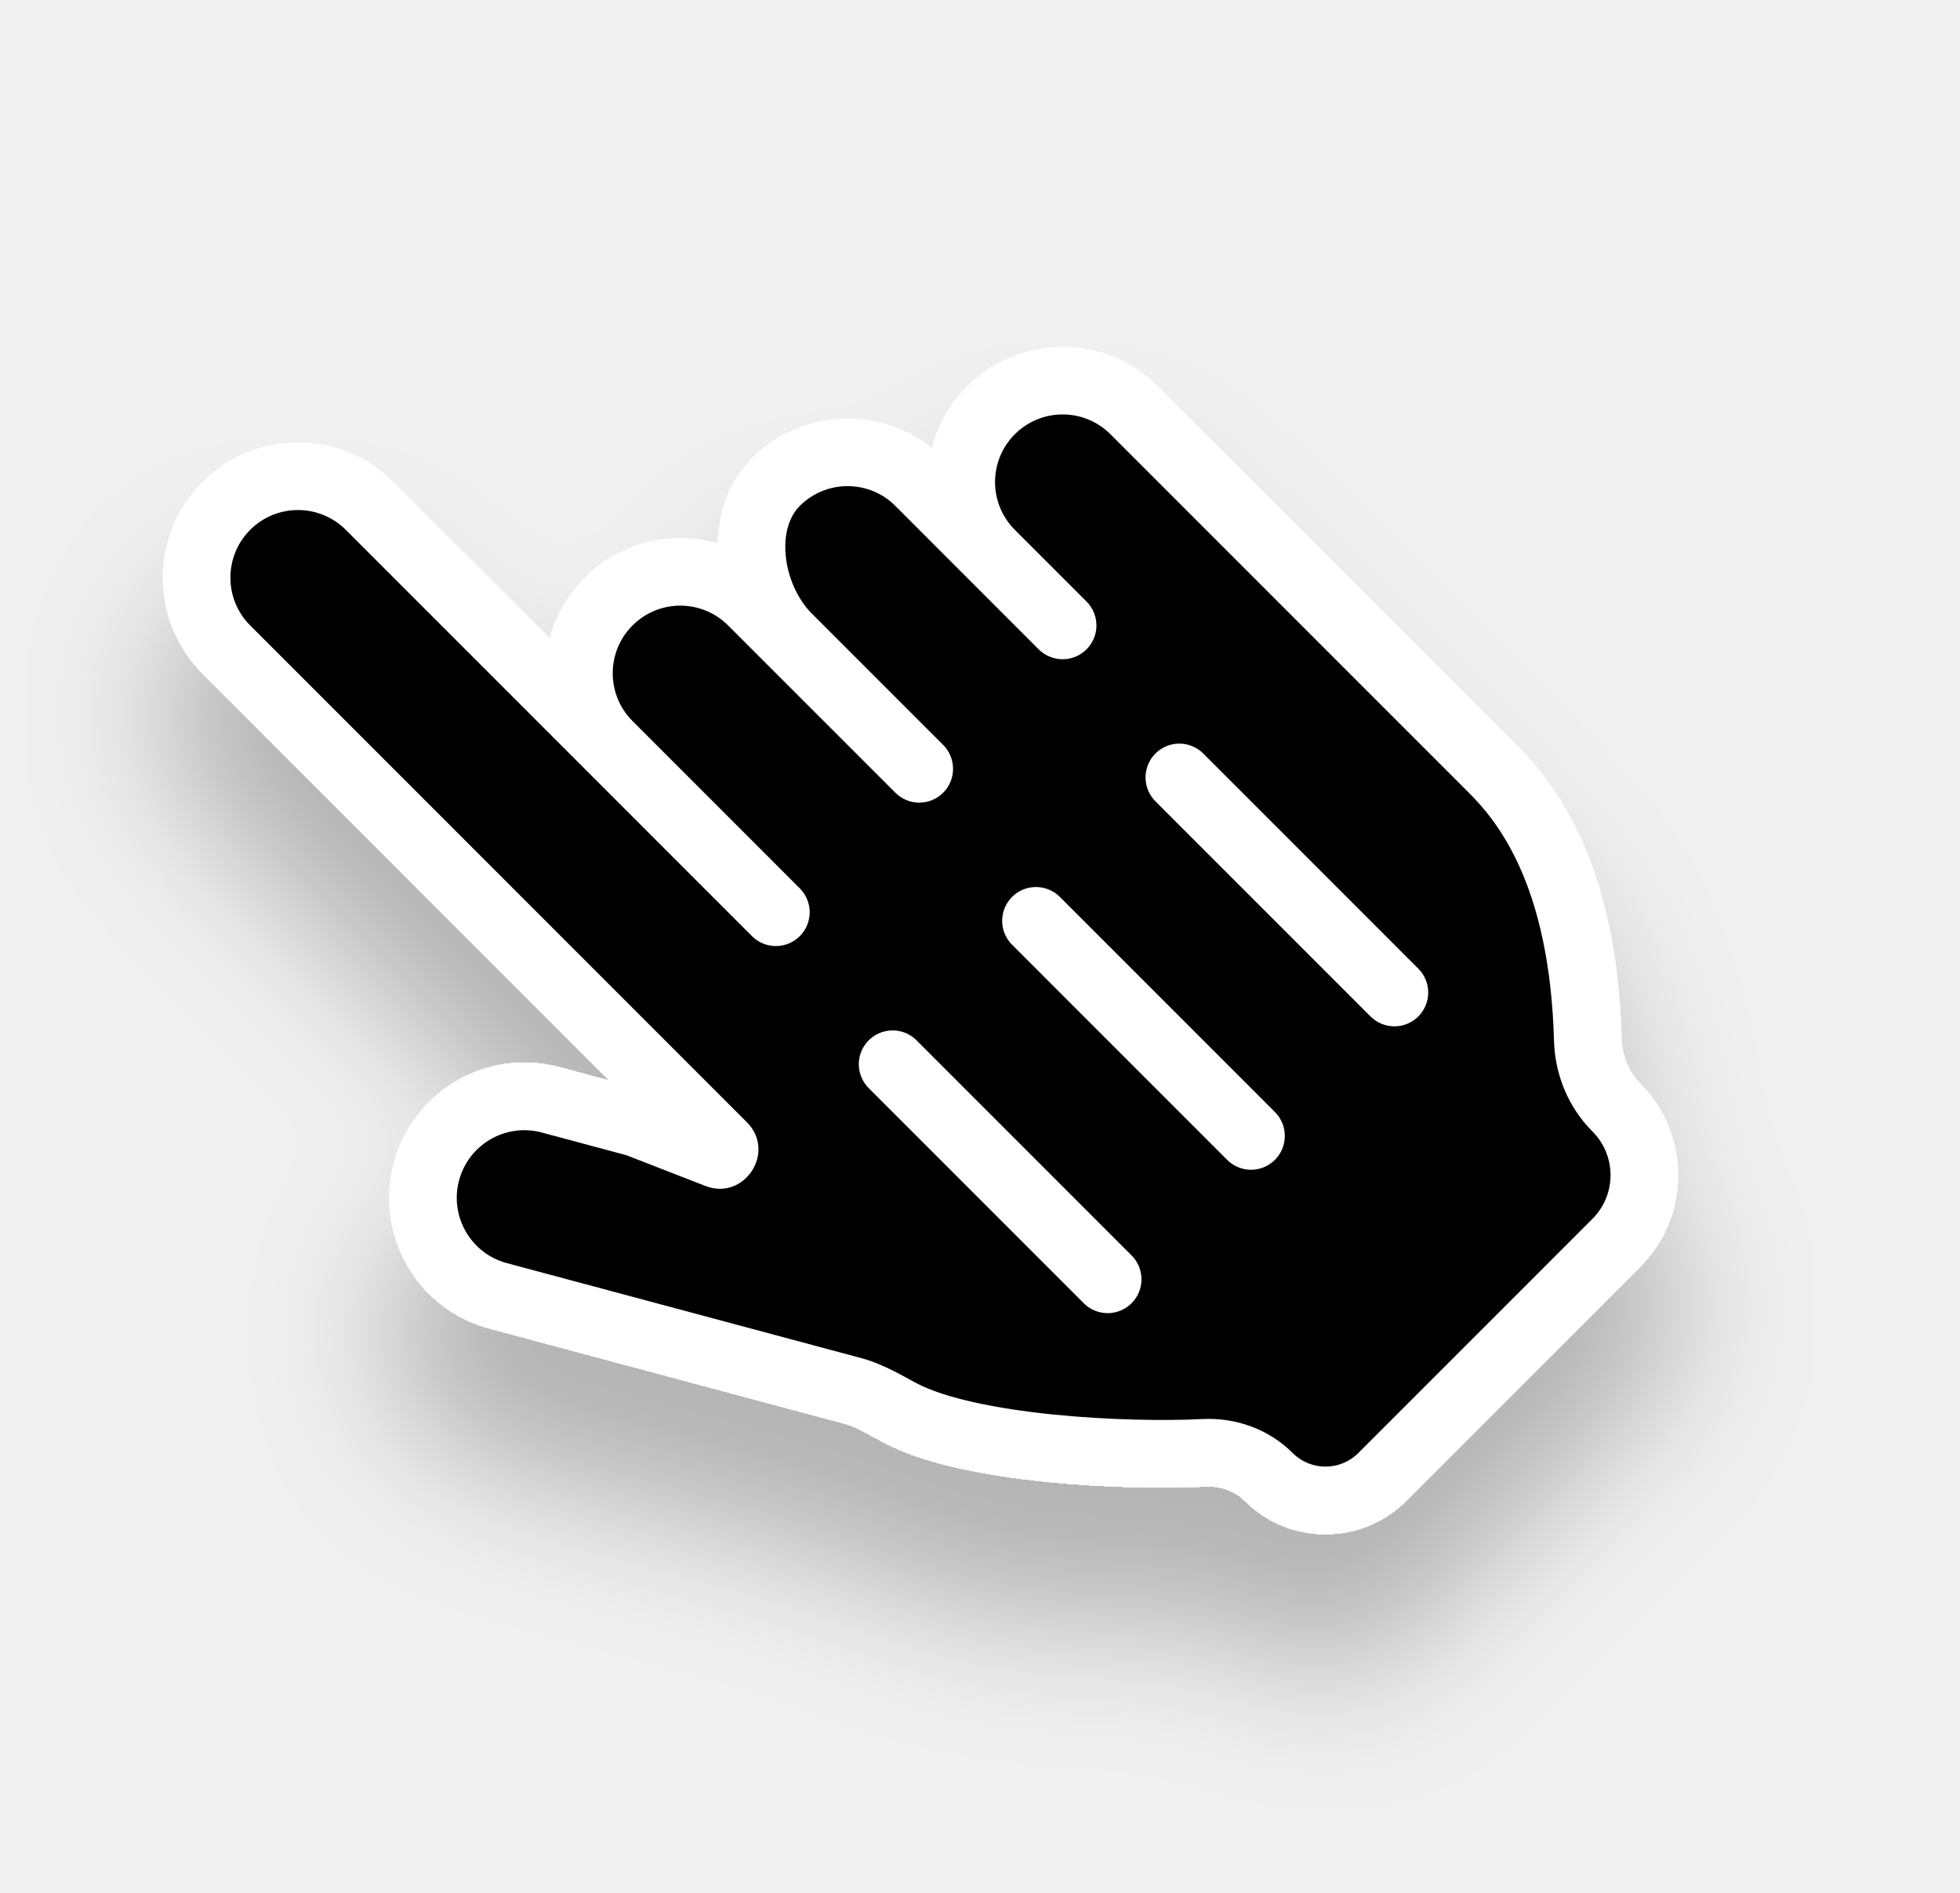
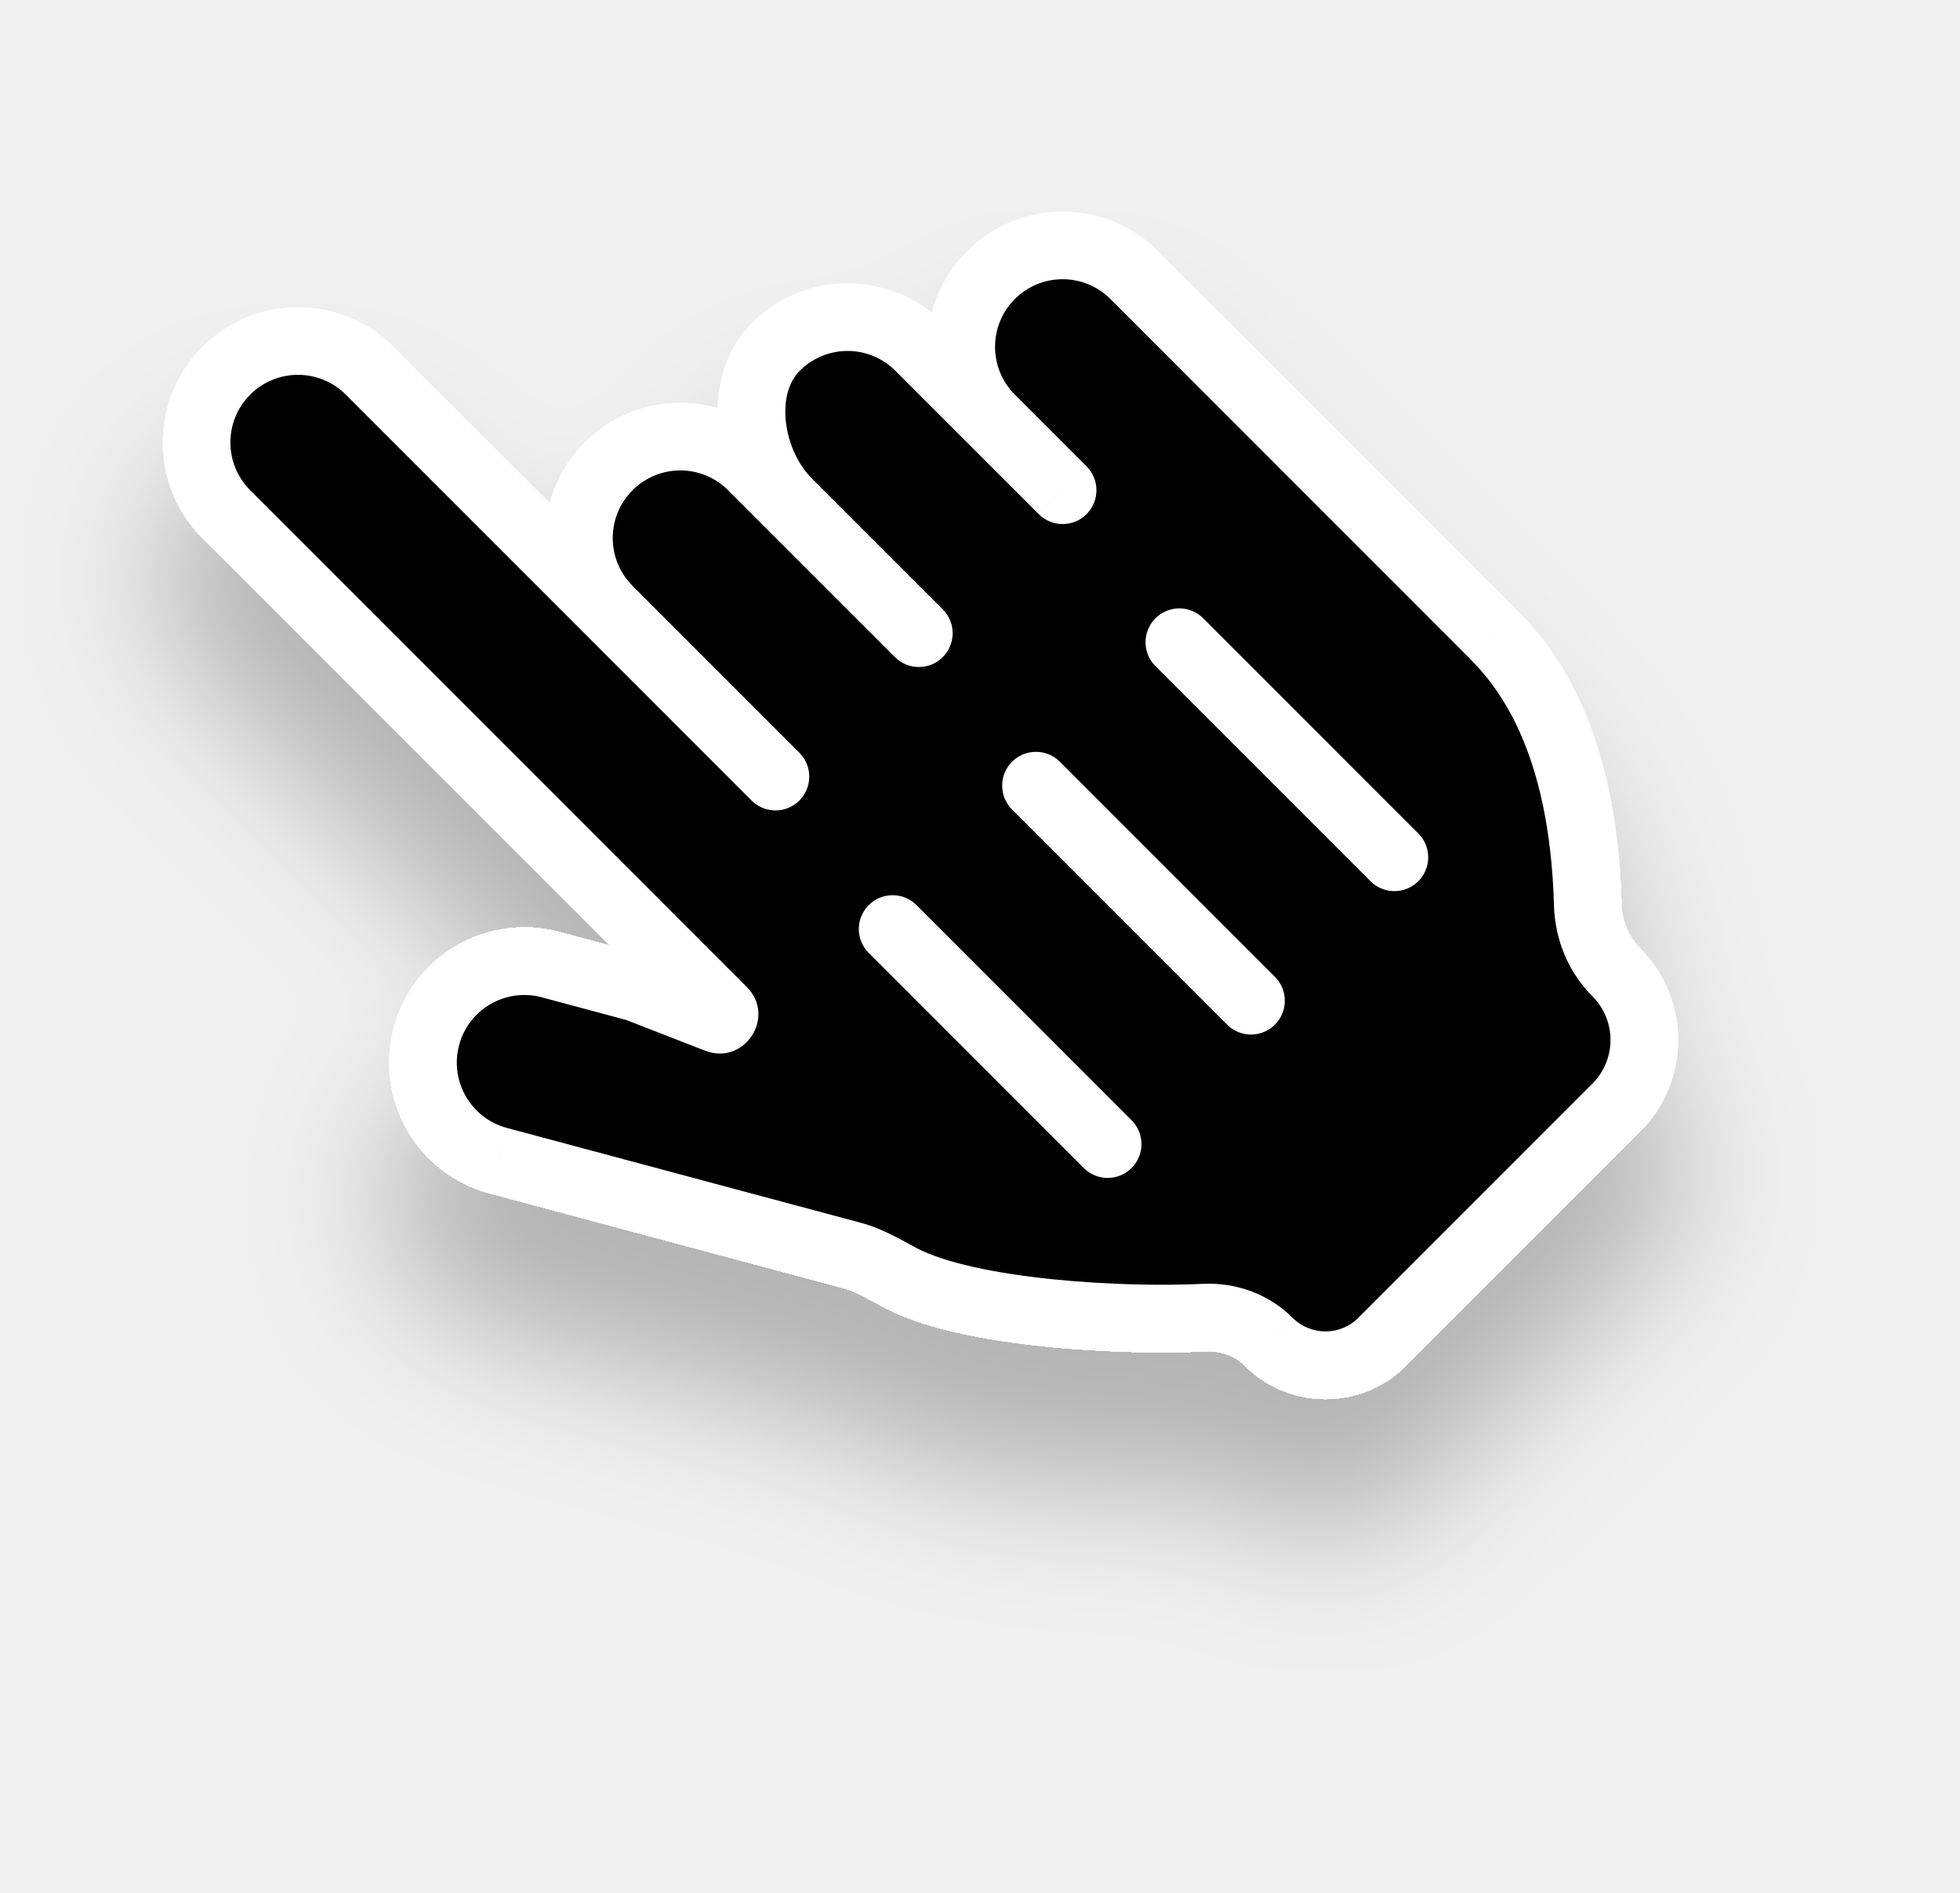
- <svg xmlns="http://www.w3.org/2000/svg" width="58" height="56" viewBox="0 0 58 56" fill="none">
-   <g filter="url(#filter0_d_1041_14874)">
-     <path d="M21.393 33.907L6.697 19.211C5.525 18.039 5.525 16.14 6.697 14.968C7.868 13.797 9.768 13.797 10.939 14.968L18.01 22.039C16.839 20.868 16.839 18.968 18.01 17.797C19.182 16.625 21.081 16.625 22.253 17.797L23.298 18.841C22.139 17.666 21.794 15.427 22.96 14.261C24.132 13.089 26.031 13.089 27.203 14.261L29.324 16.382C28.153 15.211 28.153 13.311 29.324 12.14C30.496 10.968 32.395 10.968 33.567 12.14L35.688 14.261L44.173 22.746C45.158 23.731 46.85 25.839 46.986 30.766C47.007 31.516 47.3 32.237 47.83 32.767C48.935 33.872 48.935 35.663 47.83 36.767L40.903 43.695C39.975 44.622 38.472 44.622 37.544 43.695C37.041 43.191 36.339 42.945 35.628 42.982C33.334 43.099 28.715 42.882 26.671 41.816C26.204 41.572 25.748 41.285 25.239 41.149L14.74 38.336C13.14 37.907 12.19 36.262 12.619 34.662C13.048 33.061 14.693 32.111 16.293 32.54L18.843 33.224L21.232 34.154C21.384 34.213 21.508 34.022 21.393 33.907Z" fill="black" />
-     <path d="M27.203 22.746L26.496 23.453C26.886 23.844 27.519 23.844 27.91 23.453C28.3 23.063 28.3 22.43 27.91 22.039L27.203 22.746ZM23.314 18.857L22.607 19.564L22.607 19.564L23.314 18.857ZM30.738 19.211C31.129 19.601 31.762 19.601 32.153 19.211C32.543 18.82 32.543 18.187 32.153 17.797L30.738 19.211ZM22.253 27.696C22.644 28.087 23.277 28.087 23.667 27.696C24.058 27.305 24.058 26.672 23.667 26.282L22.253 27.696ZM25.239 41.149L25.498 40.183L25.498 40.183L25.239 41.149ZM14.74 38.336L14.999 37.37L14.999 37.37L14.74 38.336ZM16.293 32.54L16.552 31.574L16.552 31.574L16.293 32.54ZM46.986 30.766L47.986 30.738L47.986 30.738L46.986 30.766ZM35.628 42.982L35.679 43.98L35.679 43.98L35.628 42.982ZM26.671 41.816L27.133 40.929L27.133 40.929L26.671 41.816ZM18.843 33.224L19.206 32.292L19.155 32.272L19.102 32.258L18.843 33.224ZM21.232 34.154L21.594 33.222L21.594 33.222L21.232 34.154ZM22.1 33.2L7.404 18.504L5.99 19.918L20.686 34.614L22.1 33.2ZM18.718 18.504C19.499 17.723 20.765 17.723 21.546 18.504L22.96 17.09C21.398 15.527 18.865 15.527 17.303 17.09L18.718 18.504ZM17.303 17.09C15.741 18.652 15.741 21.184 17.303 22.746L18.718 21.332C17.936 20.551 17.936 19.285 18.718 18.504L17.303 17.09ZM27.91 22.039L24.021 18.15L22.607 19.564L26.496 23.453L27.91 22.039ZM23.667 14.968C24.448 14.187 25.715 14.187 26.496 14.968L27.91 13.554C26.348 11.992 23.815 11.992 22.253 13.554L23.667 14.968ZM22.253 13.554C21.398 14.409 21.156 15.592 21.262 16.647C21.368 17.704 21.831 18.777 22.586 19.544L24.01 18.14C23.607 17.73 23.317 17.096 23.252 16.448C23.187 15.799 23.356 15.28 23.667 14.968L22.253 13.554ZM22.586 19.544C22.593 19.55 22.6 19.558 22.607 19.564L24.021 18.15C24.017 18.147 24.014 18.143 24.01 18.14L22.586 19.544ZM32.86 12.847L34.981 14.968L36.395 13.554L34.274 11.433L32.86 12.847ZM32.153 17.797L30.031 15.675L28.617 17.09L30.738 19.211L32.153 17.797ZM30.031 12.847C30.812 12.066 32.079 12.066 32.86 12.847L34.274 11.433C32.712 9.87 30.179 9.87 28.617 11.433L30.031 12.847ZM28.617 11.433C27.055 12.995 27.055 15.527 28.617 17.09L30.031 15.675C29.25 14.894 29.25 13.628 30.031 12.847L28.617 11.433ZM10.232 15.675L17.303 22.746L18.718 21.332L11.646 14.261L10.232 15.675ZM17.303 22.746L22.253 27.696L23.667 26.282L18.718 21.332L17.303 22.746ZM25.498 40.183L14.999 37.37L14.481 39.302L24.98 42.115L25.498 40.183ZM13.585 34.92C13.871 33.853 14.967 33.22 16.034 33.506L16.552 31.574C14.418 31.003 12.225 32.269 11.653 34.403L13.585 34.92ZM11.653 34.403C11.081 36.537 12.348 38.73 14.481 39.302L14.999 37.37C13.932 37.084 13.299 35.987 13.585 34.92L11.653 34.403ZM34.981 14.968L43.466 23.453L44.88 22.039L36.395 13.554L34.981 14.968ZM43.466 23.453C44.283 24.27 45.858 26.139 45.986 30.793L47.986 30.738C47.843 25.538 46.034 23.193 44.88 22.039L43.466 23.453ZM47.123 36.06L40.196 42.987L41.61 44.402L48.537 37.474L47.123 36.06ZM35.577 41.983C34.482 42.039 32.805 42.015 31.157 41.848C29.471 41.676 27.973 41.367 27.133 40.929L26.208 42.703C27.413 43.331 29.247 43.663 30.954 43.837C32.701 44.015 34.48 44.042 35.679 43.98L35.577 41.983ZM38.252 42.987C37.531 42.267 36.547 41.933 35.577 41.983L35.679 43.98C36.132 43.957 36.55 44.114 36.837 44.402L38.252 42.987ZM40.196 42.987C39.659 43.524 38.788 43.524 38.252 42.987L36.837 44.402C38.155 45.72 40.292 45.72 41.61 44.402L40.196 42.987ZM47.123 33.474C47.837 34.188 47.837 35.346 47.123 36.06L48.537 37.474C50.032 35.979 50.032 33.555 48.537 32.06L47.123 33.474ZM45.986 30.793C46.014 31.783 46.401 32.752 47.123 33.474L48.537 32.06C48.198 31.721 48 31.248 47.986 30.738L45.986 30.793ZM16.034 33.506L18.584 34.19L19.102 32.258L16.552 31.574L16.034 33.506ZM18.48 34.155L20.869 35.085L21.594 33.222L19.206 32.292L18.48 34.155ZM26.496 14.968L28.617 17.09L30.031 15.675L27.91 13.554L26.496 14.968ZM21.546 18.504L22.591 19.549L24.005 18.134L22.96 17.09L21.546 18.504ZM22.591 19.549L24.021 20.979L25.435 19.564L24.005 18.134L22.591 19.549ZM24.021 20.979L26.496 23.453L27.91 22.039L25.435 19.564L24.021 20.979ZM20.869 35.085C22.029 35.537 22.98 34.08 22.1 33.2L20.686 34.614C20.035 33.964 20.738 32.888 21.594 33.222L20.869 35.085ZM24.98 42.115C25.349 42.214 25.641 42.407 26.208 42.703L27.133 40.929C26.767 40.738 26.147 40.357 25.498 40.183L24.98 42.115ZM7.404 15.675C8.185 14.894 9.451 14.894 10.232 15.675L11.646 14.261C10.084 12.699 7.552 12.699 5.99 14.261L7.404 15.675ZM5.99 14.261C4.428 15.823 4.428 18.356 5.99 19.918L7.404 18.504C6.623 17.723 6.623 16.456 7.404 15.675L5.99 14.261Z" fill="white" />
+ <svg xmlns="http://www.w3.org/2000/svg" fill="none" viewBox="0 4 58 56" height="56" width="58">
+   <g filter="url(#a)">
+     <path fill="#000" d="M21.393 33.907 6.697 19.21a3 3 0 0 1 4.242-4.243l7.071 7.071a3 3 0 0 1 4.243-4.242l1.045 1.044c-1.159-1.175-1.504-3.414-.338-4.58a3 3 0 0 1 4.243 0l2.121 2.121a3 3 0 0 1 4.243-4.242l2.121 2.121 8.485 8.485c.985.985 2.677 3.093 2.813 8.02.02.75.314 1.47.844 2.001a2.828 2.828 0 0 1 0 4l-6.927 6.928a2.375 2.375 0 0 1-3.358 0 2.517 2.517 0 0 0-1.917-.713c-2.294.117-6.913-.1-8.957-1.166-.467-.244-.923-.53-1.432-.667L14.74 38.336a3 3 0 1 1 1.553-5.796l2.55.684 2.389.93c.152.059.276-.132.16-.247Z" />
+     <path fill="#fff" d="m27.203 22.746-.707.707a1 1 0 0 0 1.414-1.414l-.707.707Zm-3.89-3.889-.706.707.707-.707Zm7.425.354a1 1 0 0 0 1.415-1.414l-1.415 1.414Zm-8.485 8.485a1 1 0 0 0 1.414-1.414l-1.414 1.414ZM25.24 41.15l.26-.966-.26.966ZM14.74 38.336 15 37.37l-.259.966Zm1.553-5.796.259-.966-.259.966Zm30.693-1.774 1-.028-1 .028ZM35.628 42.982l.051.998-.051-.998Zm-8.957-1.166.462-.887-.462.887Zm-7.828-8.592.363-.932-.051-.02-.053-.014-.26.966Zm2.389.93.362-.932-.362.932Zm.868-.954L7.404 18.504 5.99 19.918l14.696 14.696L22.1 33.2Zm-3.383-14.696a2 2 0 0 1 2.829 0l1.414-1.415a4 4 0 0 0-5.657 0l1.415 1.415Zm-1.414-1.415a4 4 0 0 0 0 5.657l1.415-1.414a2 2 0 0 1 0-2.828l-1.415-1.415Zm10.607 4.95-3.89-3.889-1.413 1.414 3.889 3.89 1.414-1.415Zm-4.243-7.07a2 2 0 0 1 2.829 0l1.414-1.415a4 4 0 0 0-5.657 0l1.414 1.414Zm-1.414-1.415c-.855.855-1.097 2.038-.99 3.093.105 1.057.568 2.13 1.323 2.897l1.424-1.404c-.404-.41-.693-1.044-.758-1.692-.065-.65.104-1.168.415-1.48l-1.414-1.414Zm.333 5.99.02.02 1.415-1.414-.01-.01-1.425 1.404Zm10.274-6.697 2.121 2.121 1.414-1.414-2.121-2.121-1.414 1.414Zm-.707 4.95-2.122-2.122-1.414 1.415 2.121 2.12 1.415-1.413Zm-2.122-4.95a2 2 0 0 1 2.829 0l1.414-1.414a4 4 0 0 0-5.657 0l1.414 1.414Zm-1.414-1.414a4 4 0 0 0 0 5.657l1.414-1.415a2 2 0 0 1 0-2.828l-1.414-1.414Zm-18.385 4.242 7.071 7.071 1.415-1.414-7.072-7.071-1.414 1.414Zm7.071 7.071 4.95 4.95 1.414-1.414-4.95-4.95-1.414 1.414Zm8.195 17.437L15 37.37l-.518 1.932 10.5 2.813.517-1.932ZM13.585 34.92a2 2 0 0 1 2.45-1.414l.517-1.932a4 4 0 0 0-4.9 2.829l1.933.517Zm-1.932-.517a4 4 0 0 0 2.828 4.899L15 37.37a2 2 0 0 1-1.414-2.45l-1.932-.517ZM34.98 14.968l8.485 8.485 1.414-1.414-8.485-8.485-1.414 1.414Zm8.485 8.485c.817.817 2.392 2.686 2.52 7.34l2-.055c-.143-5.2-1.952-7.545-3.105-8.699l-1.415 1.414Zm3.657 12.607-6.927 6.927 1.414 1.415 6.927-6.928-1.414-1.414Zm-11.546 5.923c-1.095.056-2.772.032-4.42-.135-1.686-.172-3.184-.481-4.024-.919l-.925 1.773c1.205.629 3.039.961 4.746 1.135 1.747.178 3.526.205 4.725.143l-.102-1.997Zm2.675 1.005c-.72-.72-1.705-1.055-2.675-1.005l.102 1.997c.453-.023.871.135 1.158.422l1.415-1.415Zm1.944 0a1.375 1.375 0 0 1-1.944 0l-1.415 1.414a3.375 3.375 0 0 0 4.773 0l-1.414-1.415Zm6.927-9.514a1.828 1.828 0 0 1 0 2.586l1.414 1.414a3.828 3.828 0 0 0 0-5.414l-1.414 1.414Zm-1.137-2.68c.028.99.415 1.958 1.137 2.68l1.414-1.414a1.938 1.938 0 0 1-.551-1.322l-2 .055Zm-29.952 2.712 2.55.684.518-1.932-2.55-.684-.518 1.932Zm2.446.65 2.389.93.725-1.864-2.388-.93-.726 1.863Zm8.016-19.188 2.121 2.122 1.414-1.415-2.121-2.121-1.414 1.414Zm-4.95 3.536 1.045 1.045 1.414-1.415-1.045-1.044-1.414 1.414Zm1.045 1.045 1.43 1.43 1.414-1.415-1.43-1.43-1.414 1.415Zm1.43 1.43 2.475 2.474 1.414-1.414-2.475-2.475-1.414 1.415Zm-3.152 14.106c1.16.452 2.111-1.005 1.23-1.885l-1.413 1.414c-.65-.65.052-1.726.908-1.392l-.725 1.863Zm4.111 7.03c.369.099.66.291 1.228.587l.925-1.773c-.366-.19-.986-.572-1.635-.746l-.518 1.932ZM7.404 15.675a2 2 0 0 1 2.828 0l1.415-1.414a4 4 0 0 0-5.657 0l1.414 1.414ZM5.99 14.261a4 4 0 0 0 0 5.657l1.414-1.414a2 2 0 0 1 0-2.829L5.99 14.261Z" />
  </g>
-   <line x1="26.414" y1="31.485" x2="32.778" y2="37.849" stroke="white" stroke-width="2" stroke-linecap="round" />
-   <line x1="30.656" y1="27.243" x2="37.02" y2="33.607" stroke="white" stroke-width="2" stroke-linecap="round" />
-   <line x1="34.899" y1="23" x2="41.263" y2="29.364" stroke="white" stroke-width="2" stroke-linecap="round" />
+   <path stroke="#fff" stroke-linecap="round" stroke-width="2" d="m26.414 31.485 6.364 6.364M30.656 27.243l6.364 6.364M34.899 23l6.364 6.364" />
  <defs>
-     <filter id="filter0_d_1041_14874" x="0.816" y="10.261" width="52.844" height="43.129" filterUnits="userSpaceOnUse" color-interpolation-filters="sRGB">
+     <filter id="a" width="52.844" height="43.129" x=".816" y="10.261" color-interpolation-filters="sRGB" filterUnits="userSpaceOnUse">
      <feFlood flood-opacity="0" result="BackgroundImageFix" />
-       <feColorMatrix in="SourceAlpha" type="matrix" values="0 0 0 0 0 0 0 0 0 0 0 0 0 0 0 0 0 0 127 0" result="hardAlpha" />
+       <feColorMatrix in="SourceAlpha" result="hardAlpha" values="0 0 0 0 0 0 0 0 0 0 0 0 0 0 0 0 0 0 127 0" />
      <feOffset dy="4" />
      <feGaussianBlur stdDeviation="2" />
      <feComposite in2="hardAlpha" operator="out" />
-       <feColorMatrix type="matrix" values="0 0 0 0 0 0 0 0 0 0 0 0 0 0 0 0 0 0 0.25 0" />
-       <feBlend mode="normal" in2="BackgroundImageFix" result="effect1_dropShadow_1041_14874" />
-       <feBlend mode="normal" in="SourceGraphic" in2="effect1_dropShadow_1041_14874" result="shape" />
+       <feColorMatrix values="0 0 0 0 0 0 0 0 0 0 0 0 0 0 0 0 0 0 0.25 0" />
+       <feBlend in2="BackgroundImageFix" result="effect1_dropShadow_1041_14874" />
+       <feBlend in="SourceGraphic" in2="effect1_dropShadow_1041_14874" result="shape" />
    </filter>
  </defs>
</svg>
